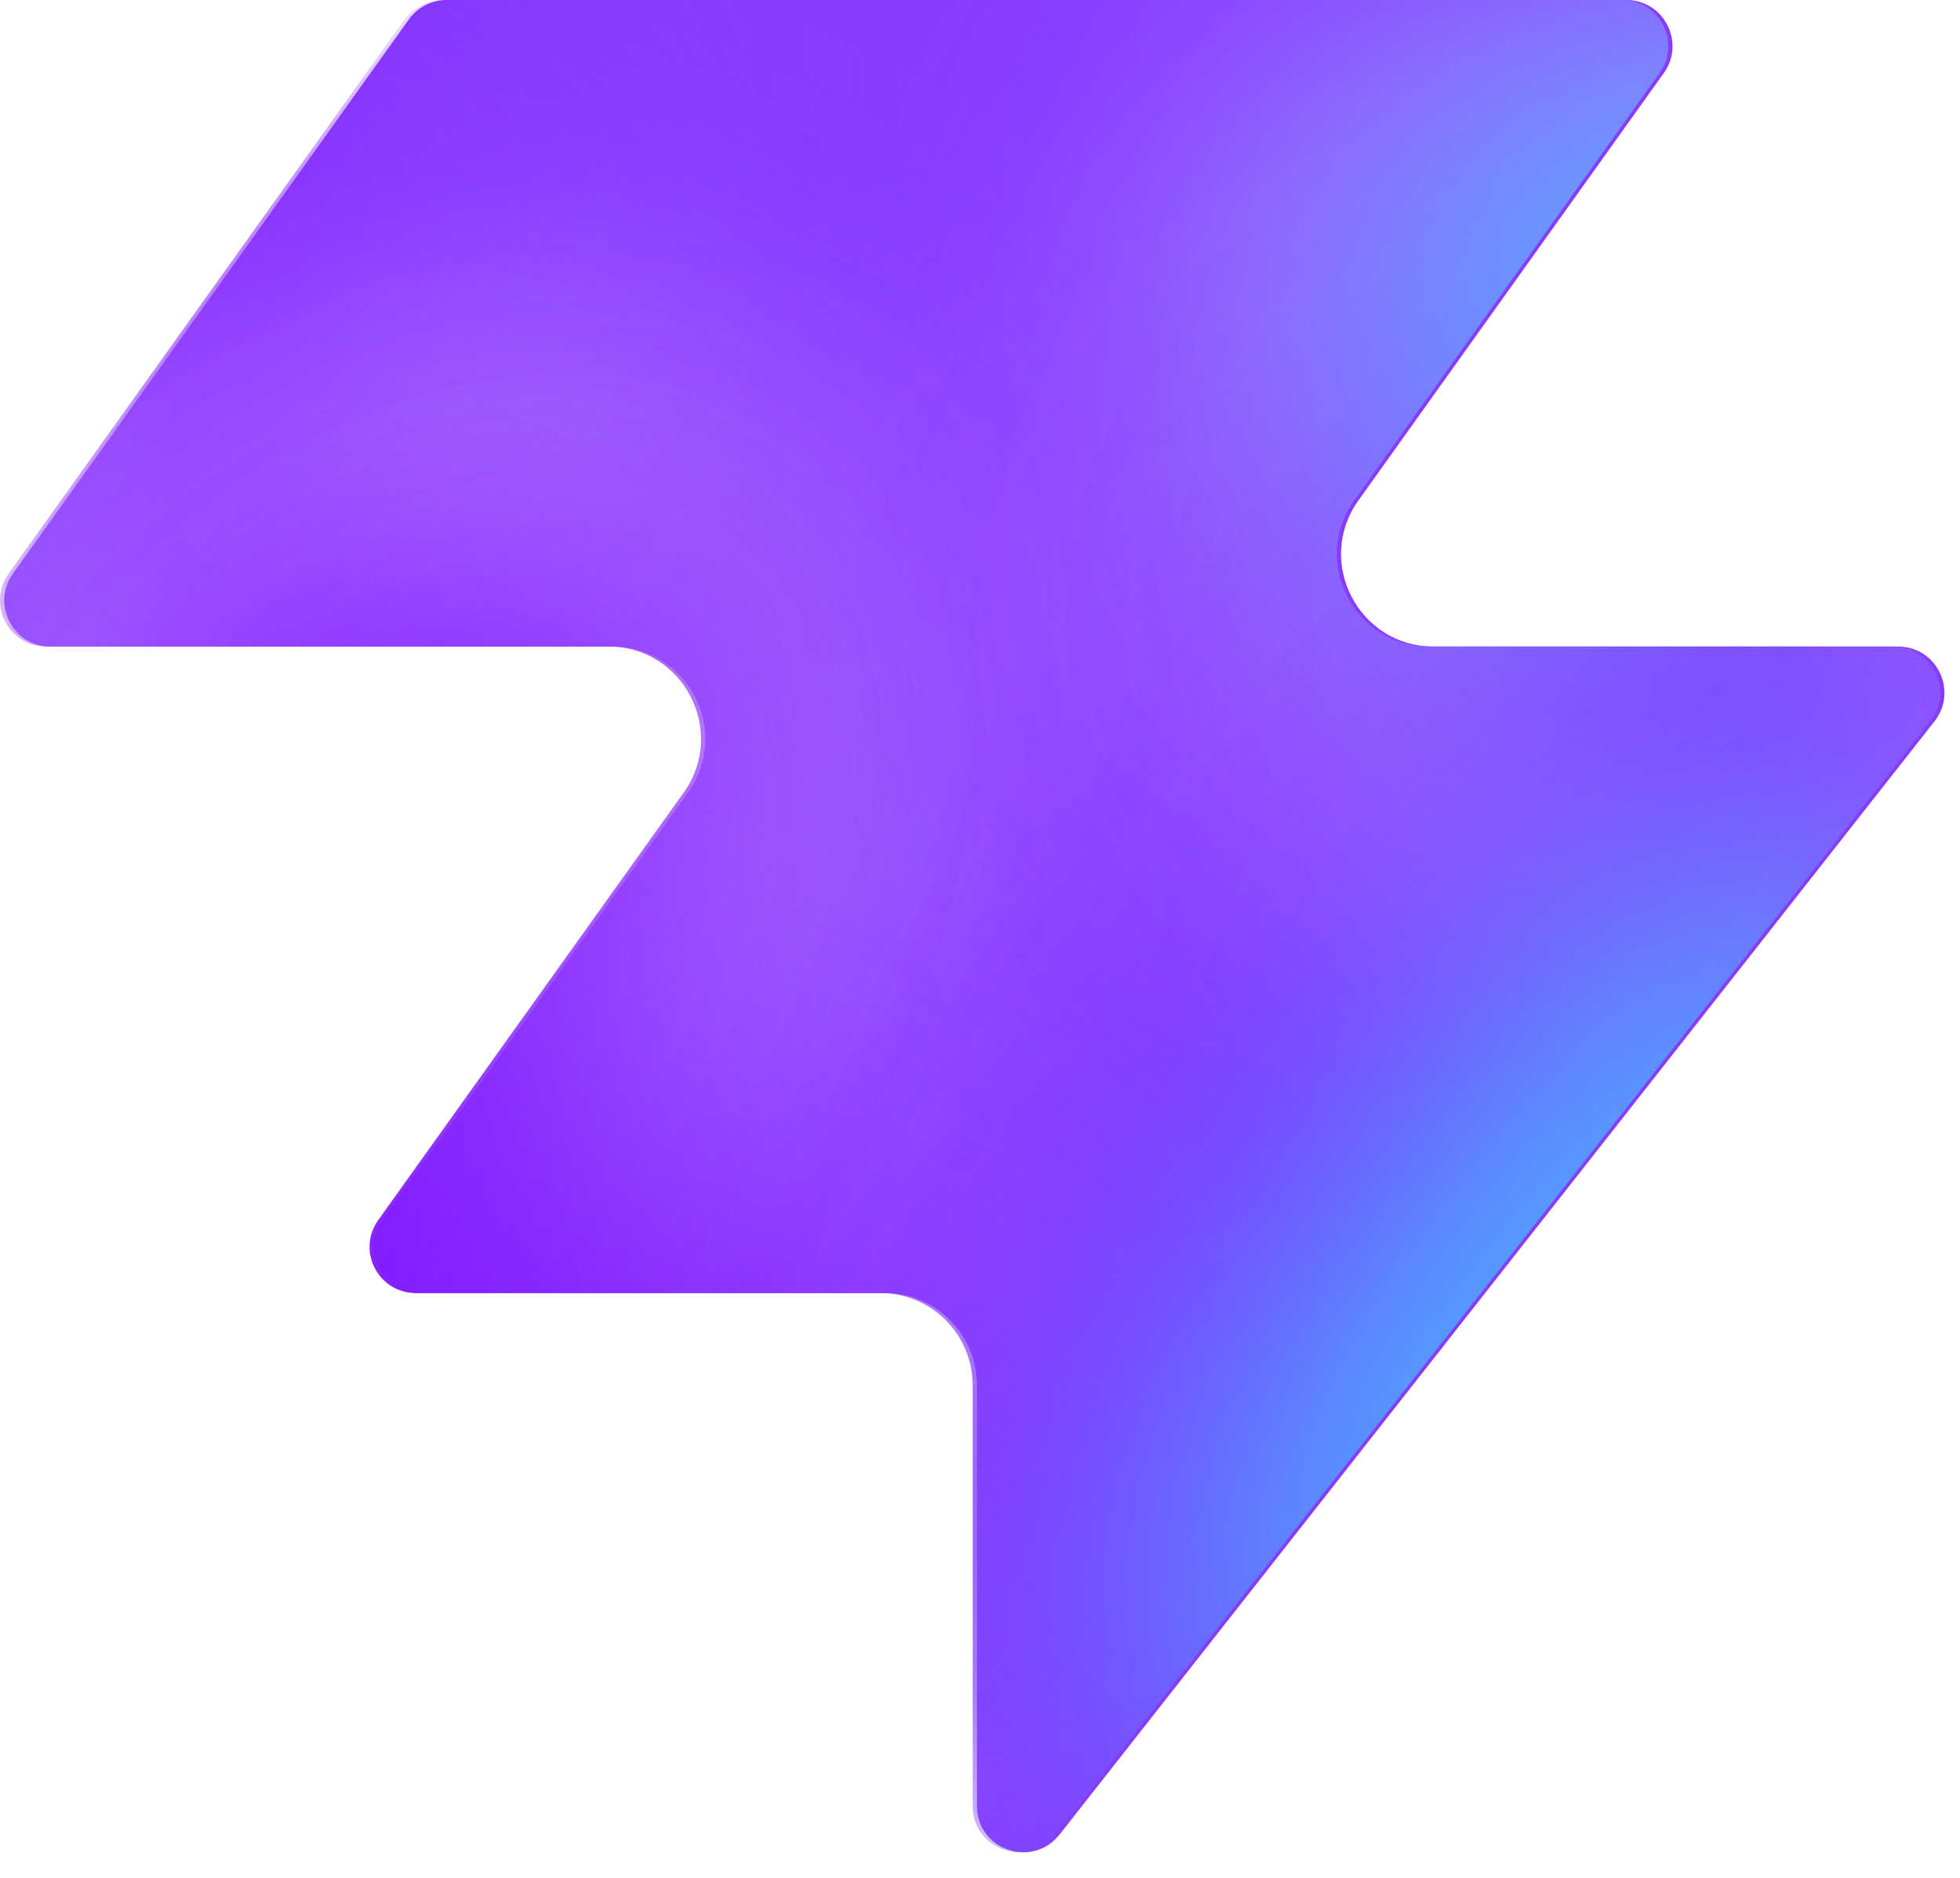
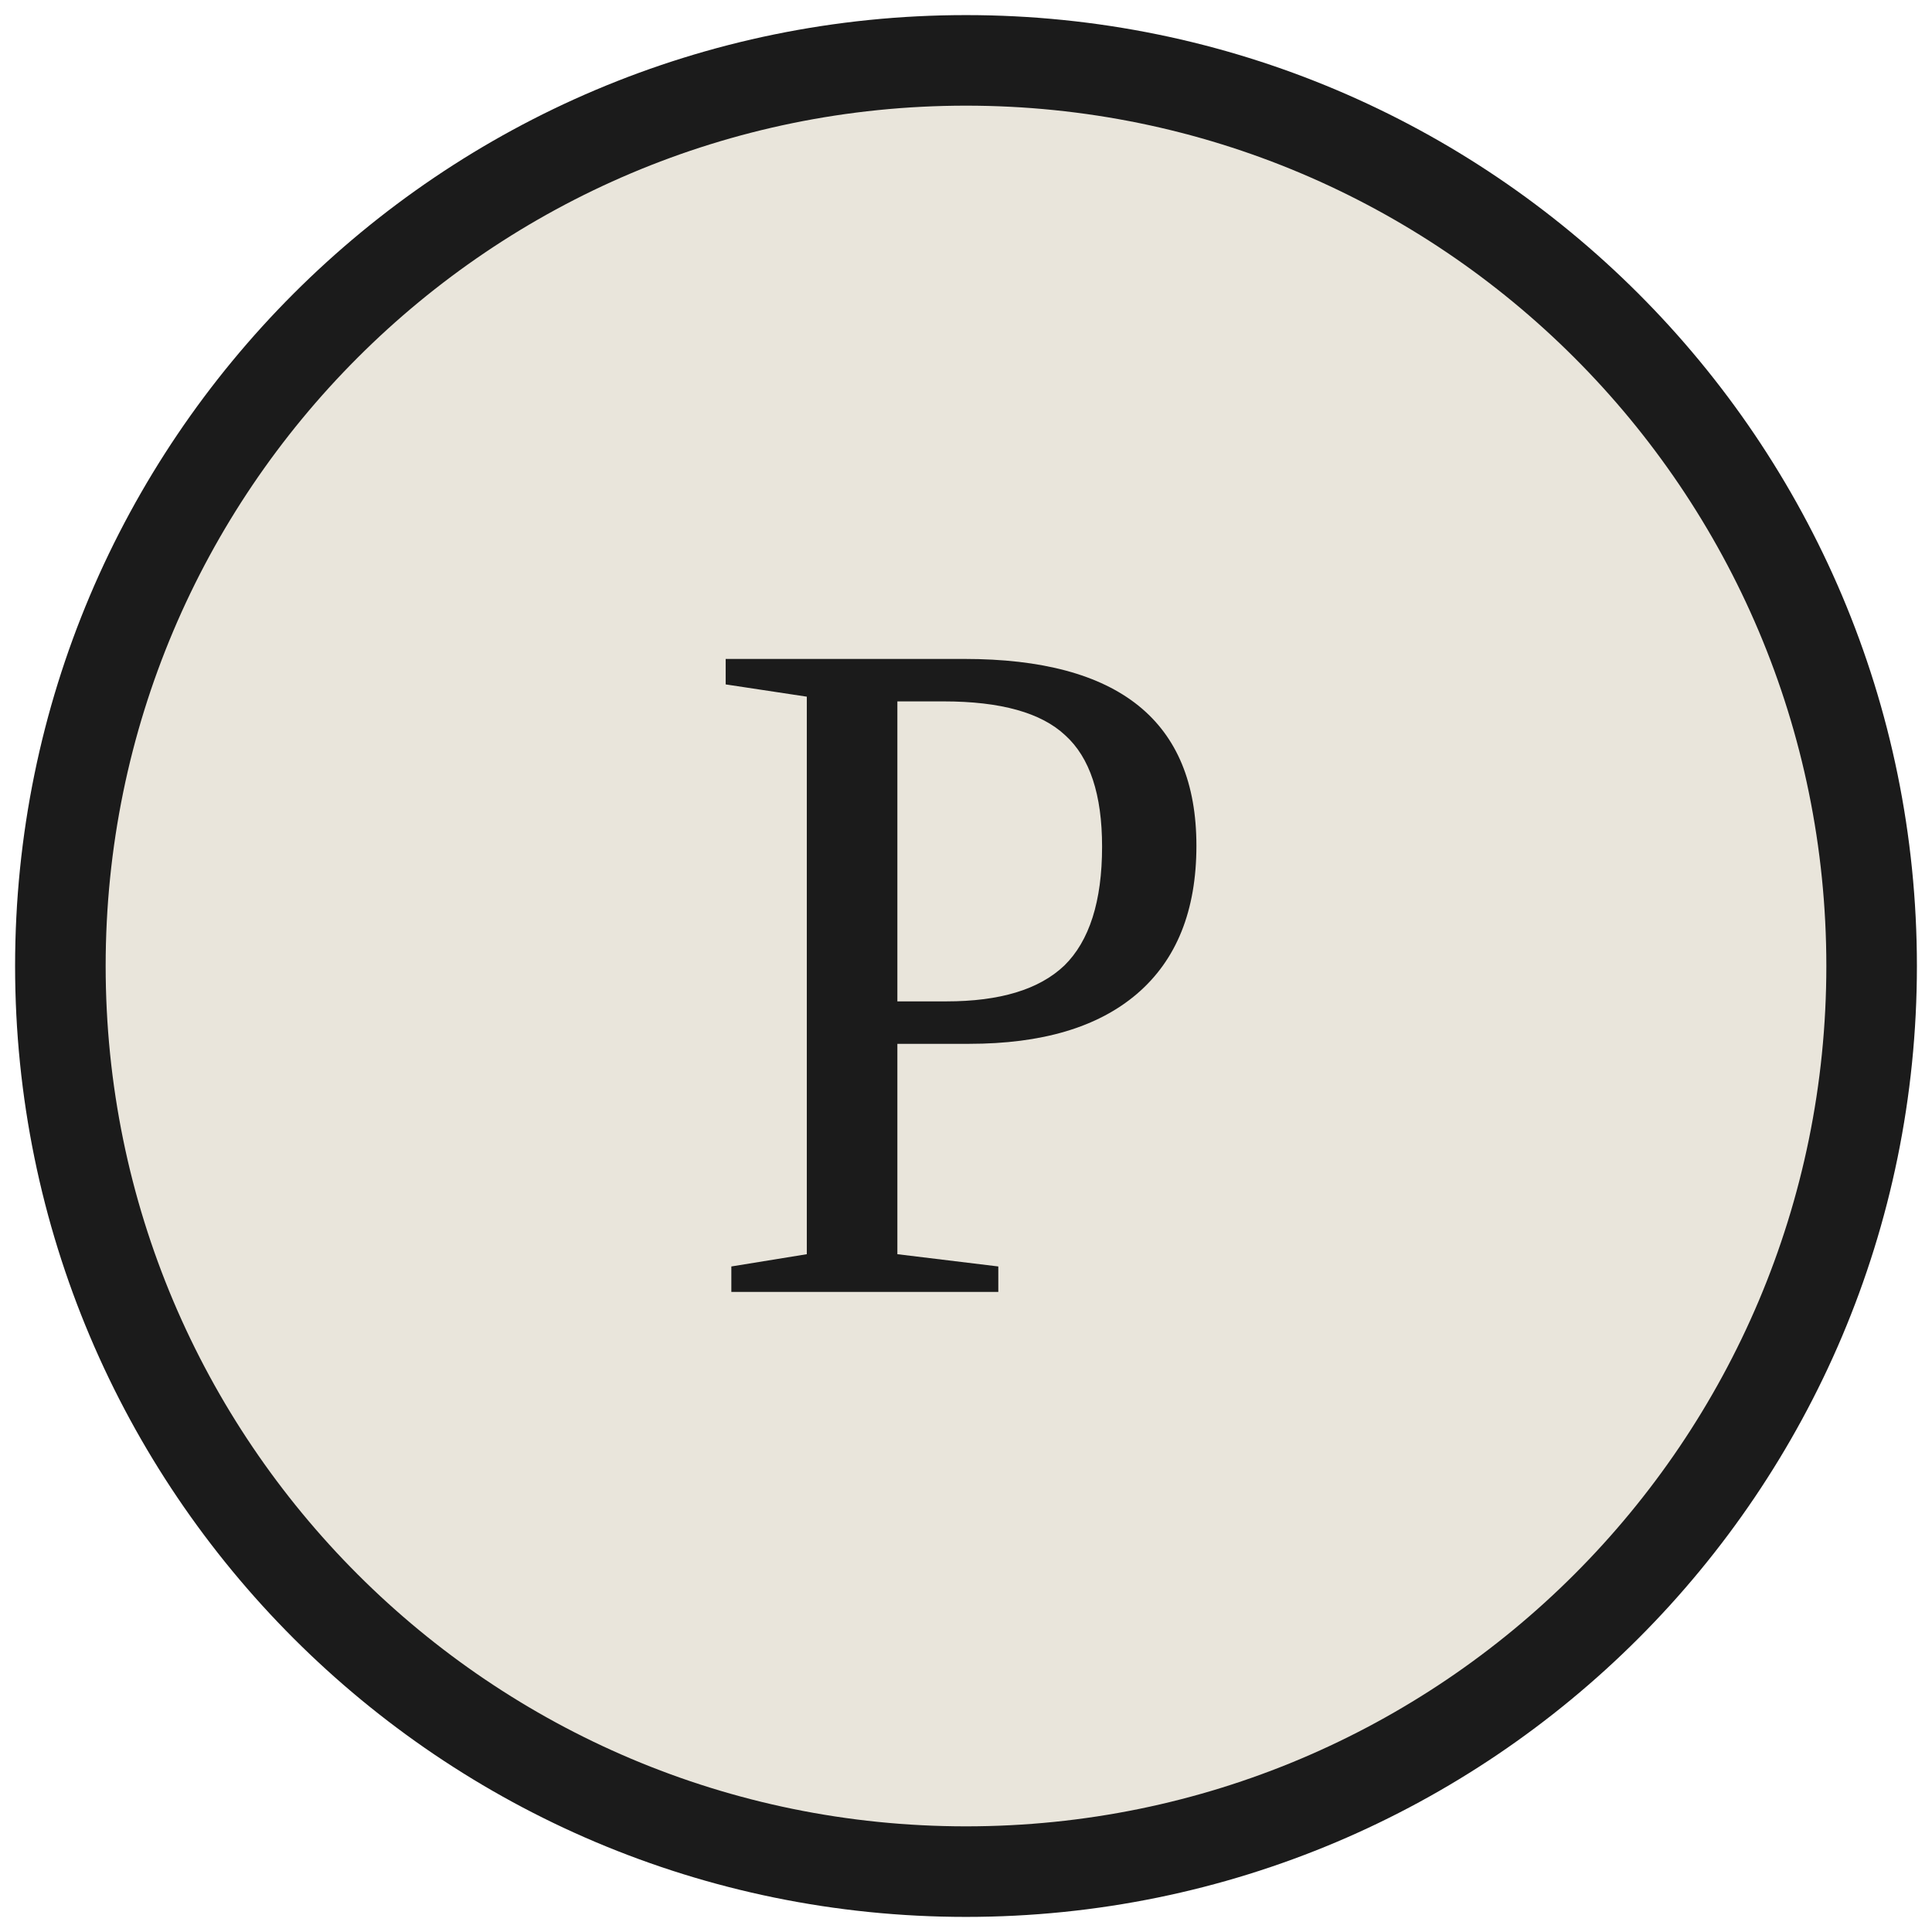
- <svg xmlns="http://www.w3.org/2000/svg" width="48" height="46" fill="none" viewBox="0 0 48 46">
-   <path fill="#863bff" d="M25.946 44.938c-.664.845-2.021.375-2.021-.698V33.937a2.26 2.26 0 0 0-2.262-2.262H10.287c-.92 0-1.456-1.04-.92-1.788l7.48-10.471c1.07-1.497 0-3.578-1.842-3.578H1.237c-.92 0-1.456-1.04-.92-1.788L10.013.474c.214-.297.556-.474.92-.474h28.894c.92 0 1.456 1.04.92 1.788l-7.48 10.471c-1.07 1.498 0 3.579 1.842 3.579h11.377c.943 0 1.473 1.088.89 1.83L25.947 44.94z" style="fill:#863bff;fill:color(display-p3 .525 .23 1);fill-opacity:1" />
-   <mask id="a" width="48" height="46" x="0" y="0" maskUnits="userSpaceOnUse" style="mask-type:alpha">
-     <path fill="#000" d="M25.842 44.938c-.664.844-2.021.375-2.021-.698V33.937a2.26 2.26 0 0 0-2.262-2.262H10.183c-.92 0-1.456-1.04-.92-1.788l7.48-10.471c1.07-1.498 0-3.579-1.842-3.579H1.133c-.92 0-1.456-1.04-.92-1.787L9.91.473c.214-.297.556-.474.92-.474h28.894c.92 0 1.456 1.04.92 1.788l-7.48 10.471c-1.07 1.498 0 3.578 1.842 3.578h11.377c.943 0 1.473 1.088.89 1.832L25.843 44.94z" style="fill:#000;fill-opacity:1" />
-   </mask>
-   <g mask="url(#a)">
-     <g filter="url(#b)">
-       <ellipse cx="5.508" cy="14.704" fill="#ede6ff" rx="5.508" ry="14.704" style="fill:#ede6ff;fill:color(display-p3 .927 .903 1);fill-opacity:1" transform="matrix(.00324 1 1 -.00324 -4.47 31.516)" />
-     </g>
-     <g filter="url(#c)">
-       <ellipse cx="10.399" cy="29.851" fill="#ede6ff" rx="10.399" ry="29.851" style="fill:#ede6ff;fill:color(display-p3 .927 .903 1);fill-opacity:1" transform="matrix(.00324 1 1 -.00324 -39.328 7.883)" />
-     </g>
-     <g filter="url(#d)">
-       <ellipse cx="5.508" cy="30.487" fill="#7e14ff" rx="5.508" ry="30.487" style="fill:#7e14ff;fill:color(display-p3 .492 .077 1);fill-opacity:1" transform="rotate(89.814 -25.913 -14.639)scale(1 -1)" />
-     </g>
-     <g filter="url(#e)">
-       <ellipse cx="5.508" cy="30.599" fill="#7e14ff" rx="5.508" ry="30.599" style="fill:#7e14ff;fill:color(display-p3 .492 .077 1);fill-opacity:1" transform="rotate(89.814 -32.644 -3.334)scale(1 -1)" />
-     </g>
-     <g filter="url(#f)">
-       <ellipse cx="5.508" cy="30.599" fill="#7e14ff" rx="5.508" ry="30.599" style="fill:#7e14ff;fill:color(display-p3 .492 .077 1);fill-opacity:1" transform="matrix(.00324 1 1 -.00324 -34.34 30.47)" />
-     </g>
-     <g filter="url(#g)">
-       <ellipse cx="14.072" cy="22.078" fill="#ede6ff" rx="14.072" ry="22.078" style="fill:#ede6ff;fill:color(display-p3 .927 .903 1);fill-opacity:1" transform="rotate(93.35 24.506 48.493)scale(-1 1)" />
-     </g>
-     <g filter="url(#h)">
-       <ellipse cx="3.47" cy="21.501" fill="#7e14ff" rx="3.47" ry="21.501" style="fill:#7e14ff;fill:color(display-p3 .492 .077 1);fill-opacity:1" transform="rotate(89.009 28.708 47.59)scale(-1 1)" />
-     </g>
-     <g filter="url(#i)">
-       <ellipse cx="3.47" cy="21.501" fill="#7e14ff" rx="3.47" ry="21.501" style="fill:#7e14ff;fill:color(display-p3 .492 .077 1);fill-opacity:1" transform="rotate(89.009 28.708 47.59)scale(-1 1)" />
-     </g>
-     <g filter="url(#j)">
-       <ellipse cx=".387" cy="8.972" fill="#7e14ff" rx="4.407" ry="29.108" style="fill:#7e14ff;fill:color(display-p3 .492 .077 1);fill-opacity:1" transform="rotate(39.51 .387 8.972)" />
-     </g>
-     <g filter="url(#k)">
-       <ellipse cx="47.523" cy="-6.092" fill="#7e14ff" rx="4.407" ry="29.108" style="fill:#7e14ff;fill:color(display-p3 .492 .077 1);fill-opacity:1" transform="rotate(37.892 47.523 -6.092)" />
-     </g>
-     <g filter="url(#l)">
-       <ellipse cx="41.412" cy="6.333" fill="#47bfff" rx="5.971" ry="9.665" style="fill:#47bfff;fill:color(display-p3 .28 .748 1);fill-opacity:1" transform="rotate(37.892 41.412 6.333)" />
-     </g>
-     <g filter="url(#m)">
-       <ellipse cx="-1.879" cy="38.332" fill="#7e14ff" rx="4.407" ry="29.108" style="fill:#7e14ff;fill:color(display-p3 .492 .077 1);fill-opacity:1" transform="rotate(37.892 -1.88 38.332)" />
-     </g>
-     <g filter="url(#n)">
-       <ellipse cx="-1.879" cy="38.332" fill="#7e14ff" rx="4.407" ry="29.108" style="fill:#7e14ff;fill:color(display-p3 .492 .077 1);fill-opacity:1" transform="rotate(37.892 -1.88 38.332)" />
-     </g>
-     <g filter="url(#o)">
-       <ellipse cx="35.651" cy="29.907" fill="#7e14ff" rx="4.407" ry="29.108" style="fill:#7e14ff;fill:color(display-p3 .492 .077 1);fill-opacity:1" transform="rotate(37.892 35.651 29.907)" />
-     </g>
-     <g filter="url(#p)">
-       <ellipse cx="38.418" cy="32.4" fill="#47bfff" rx="5.971" ry="15.297" style="fill:#47bfff;fill:color(display-p3 .28 .748 1);fill-opacity:1" transform="rotate(37.892 38.418 32.4)" />
-     </g>
-   </g>
-   <defs>
-     <filter id="b" width="60.045" height="41.654" x="-19.77" y="16.149" color-interpolation-filters="sRGB" filterUnits="userSpaceOnUse">
-       <feFlood flood-opacity="0" result="BackgroundImageFix" />
-       <feBlend in="SourceGraphic" in2="BackgroundImageFix" result="shape" />
-       <feGaussianBlur result="effect1_foregroundBlur_2002_17158" stdDeviation="7.659" />
-     </filter>
-     <filter id="c" width="90.34" height="51.437" x="-54.613" y="-7.533" color-interpolation-filters="sRGB" filterUnits="userSpaceOnUse">
-       <feFlood flood-opacity="0" result="BackgroundImageFix" />
-       <feBlend in="SourceGraphic" in2="BackgroundImageFix" result="shape" />
-       <feGaussianBlur result="effect1_foregroundBlur_2002_17158" stdDeviation="7.659" />
-     </filter>
-     <filter id="d" width="79.355" height="29.4" x="-49.64" y="2.03" color-interpolation-filters="sRGB" filterUnits="userSpaceOnUse">
-       <feFlood flood-opacity="0" result="BackgroundImageFix" />
-       <feBlend in="SourceGraphic" in2="BackgroundImageFix" result="shape" />
-       <feGaussianBlur result="effect1_foregroundBlur_2002_17158" stdDeviation="4.596" />
-     </filter>
-     <filter id="e" width="79.579" height="29.4" x="-45.045" y="20.029" color-interpolation-filters="sRGB" filterUnits="userSpaceOnUse">
-       <feFlood flood-opacity="0" result="BackgroundImageFix" />
-       <feBlend in="SourceGraphic" in2="BackgroundImageFix" result="shape" />
-       <feGaussianBlur result="effect1_foregroundBlur_2002_17158" stdDeviation="4.596" />
-     </filter>
-     <filter id="f" width="79.579" height="29.4" x="-43.513" y="21.178" color-interpolation-filters="sRGB" filterUnits="userSpaceOnUse">
-       <feFlood flood-opacity="0" result="BackgroundImageFix" />
-       <feBlend in="SourceGraphic" in2="BackgroundImageFix" result="shape" />
-       <feGaussianBlur result="effect1_foregroundBlur_2002_17158" stdDeviation="4.596" />
-     </filter>
-     <filter id="g" width="74.749" height="58.852" x="15.756" y="-17.901" color-interpolation-filters="sRGB" filterUnits="userSpaceOnUse">
-       <feFlood flood-opacity="0" result="BackgroundImageFix" />
-       <feBlend in="SourceGraphic" in2="BackgroundImageFix" result="shape" />
-       <feGaussianBlur result="effect1_foregroundBlur_2002_17158" stdDeviation="7.659" />
-     </filter>
-     <filter id="h" width="61.377" height="25.362" x="23.548" y="2.284" color-interpolation-filters="sRGB" filterUnits="userSpaceOnUse">
-       <feFlood flood-opacity="0" result="BackgroundImageFix" />
-       <feBlend in="SourceGraphic" in2="BackgroundImageFix" result="shape" />
-       <feGaussianBlur result="effect1_foregroundBlur_2002_17158" stdDeviation="4.596" />
-     </filter>
-     <filter id="i" width="61.377" height="25.362" x="23.548" y="2.284" color-interpolation-filters="sRGB" filterUnits="userSpaceOnUse">
-       <feFlood flood-opacity="0" result="BackgroundImageFix" />
-       <feBlend in="SourceGraphic" in2="BackgroundImageFix" result="shape" />
-       <feGaussianBlur result="effect1_foregroundBlur_2002_17158" stdDeviation="4.596" />
-     </filter>
-     <filter id="j" width="56.045" height="63.649" x="-27.636" y="-22.853" color-interpolation-filters="sRGB" filterUnits="userSpaceOnUse">
-       <feFlood flood-opacity="0" result="BackgroundImageFix" />
-       <feBlend in="SourceGraphic" in2="BackgroundImageFix" result="shape" />
-       <feGaussianBlur result="effect1_foregroundBlur_2002_17158" stdDeviation="4.596" />
-     </filter>
-     <filter id="k" width="54.814" height="64.646" x="20.116" y="-38.415" color-interpolation-filters="sRGB" filterUnits="userSpaceOnUse">
-       <feFlood flood-opacity="0" result="BackgroundImageFix" />
-       <feBlend in="SourceGraphic" in2="BackgroundImageFix" result="shape" />
-       <feGaussianBlur result="effect1_foregroundBlur_2002_17158" stdDeviation="4.596" />
-     </filter>
-     <filter id="l" width="33.541" height="35.313" x="24.641" y="-11.323" color-interpolation-filters="sRGB" filterUnits="userSpaceOnUse">
-       <feFlood flood-opacity="0" result="BackgroundImageFix" />
-       <feBlend in="SourceGraphic" in2="BackgroundImageFix" result="shape" />
-       <feGaussianBlur result="effect1_foregroundBlur_2002_17158" stdDeviation="4.596" />
-     </filter>
-     <filter id="m" width="54.814" height="64.646" x="-29.286" y="6.009" color-interpolation-filters="sRGB" filterUnits="userSpaceOnUse">
-       <feFlood flood-opacity="0" result="BackgroundImageFix" />
-       <feBlend in="SourceGraphic" in2="BackgroundImageFix" result="shape" />
-       <feGaussianBlur result="effect1_foregroundBlur_2002_17158" stdDeviation="4.596" />
-     </filter>
-     <filter id="n" width="54.814" height="64.646" x="-29.286" y="6.009" color-interpolation-filters="sRGB" filterUnits="userSpaceOnUse">
-       <feFlood flood-opacity="0" result="BackgroundImageFix" />
-       <feBlend in="SourceGraphic" in2="BackgroundImageFix" result="shape" />
-       <feGaussianBlur result="effect1_foregroundBlur_2002_17158" stdDeviation="4.596" />
-     </filter>
-     <filter id="o" width="54.814" height="64.646" x="8.244" y="-2.416" color-interpolation-filters="sRGB" filterUnits="userSpaceOnUse">
-       <feFlood flood-opacity="0" result="BackgroundImageFix" />
-       <feBlend in="SourceGraphic" in2="BackgroundImageFix" result="shape" />
-       <feGaussianBlur result="effect1_foregroundBlur_2002_17158" stdDeviation="4.596" />
-     </filter>
-     <filter id="p" width="39.409" height="43.623" x="18.713" y="10.588" color-interpolation-filters="sRGB" filterUnits="userSpaceOnUse">
-       <feFlood flood-opacity="0" result="BackgroundImageFix" />
-       <feBlend in="SourceGraphic" in2="BackgroundImageFix" result="shape" />
-       <feGaussianBlur result="effect1_foregroundBlur_2002_17158" stdDeviation="4.596" />
-     </filter>
-   </defs>
+ <svg xmlns="http://www.w3.org/2000/svg" viewBox="0 0 32 32">
+   <circle cx="16" cy="16" r="15" fill="#e9e5db" stroke="#1b1b1b" stroke-width="1.5" />
+   <text x="16" y="16" text-anchor="middle" dominant-baseline="central" font-family="Georgia, 'Times New Roman', serif" font-size="16" fill="#1b1b1b">P</text>
</svg>
